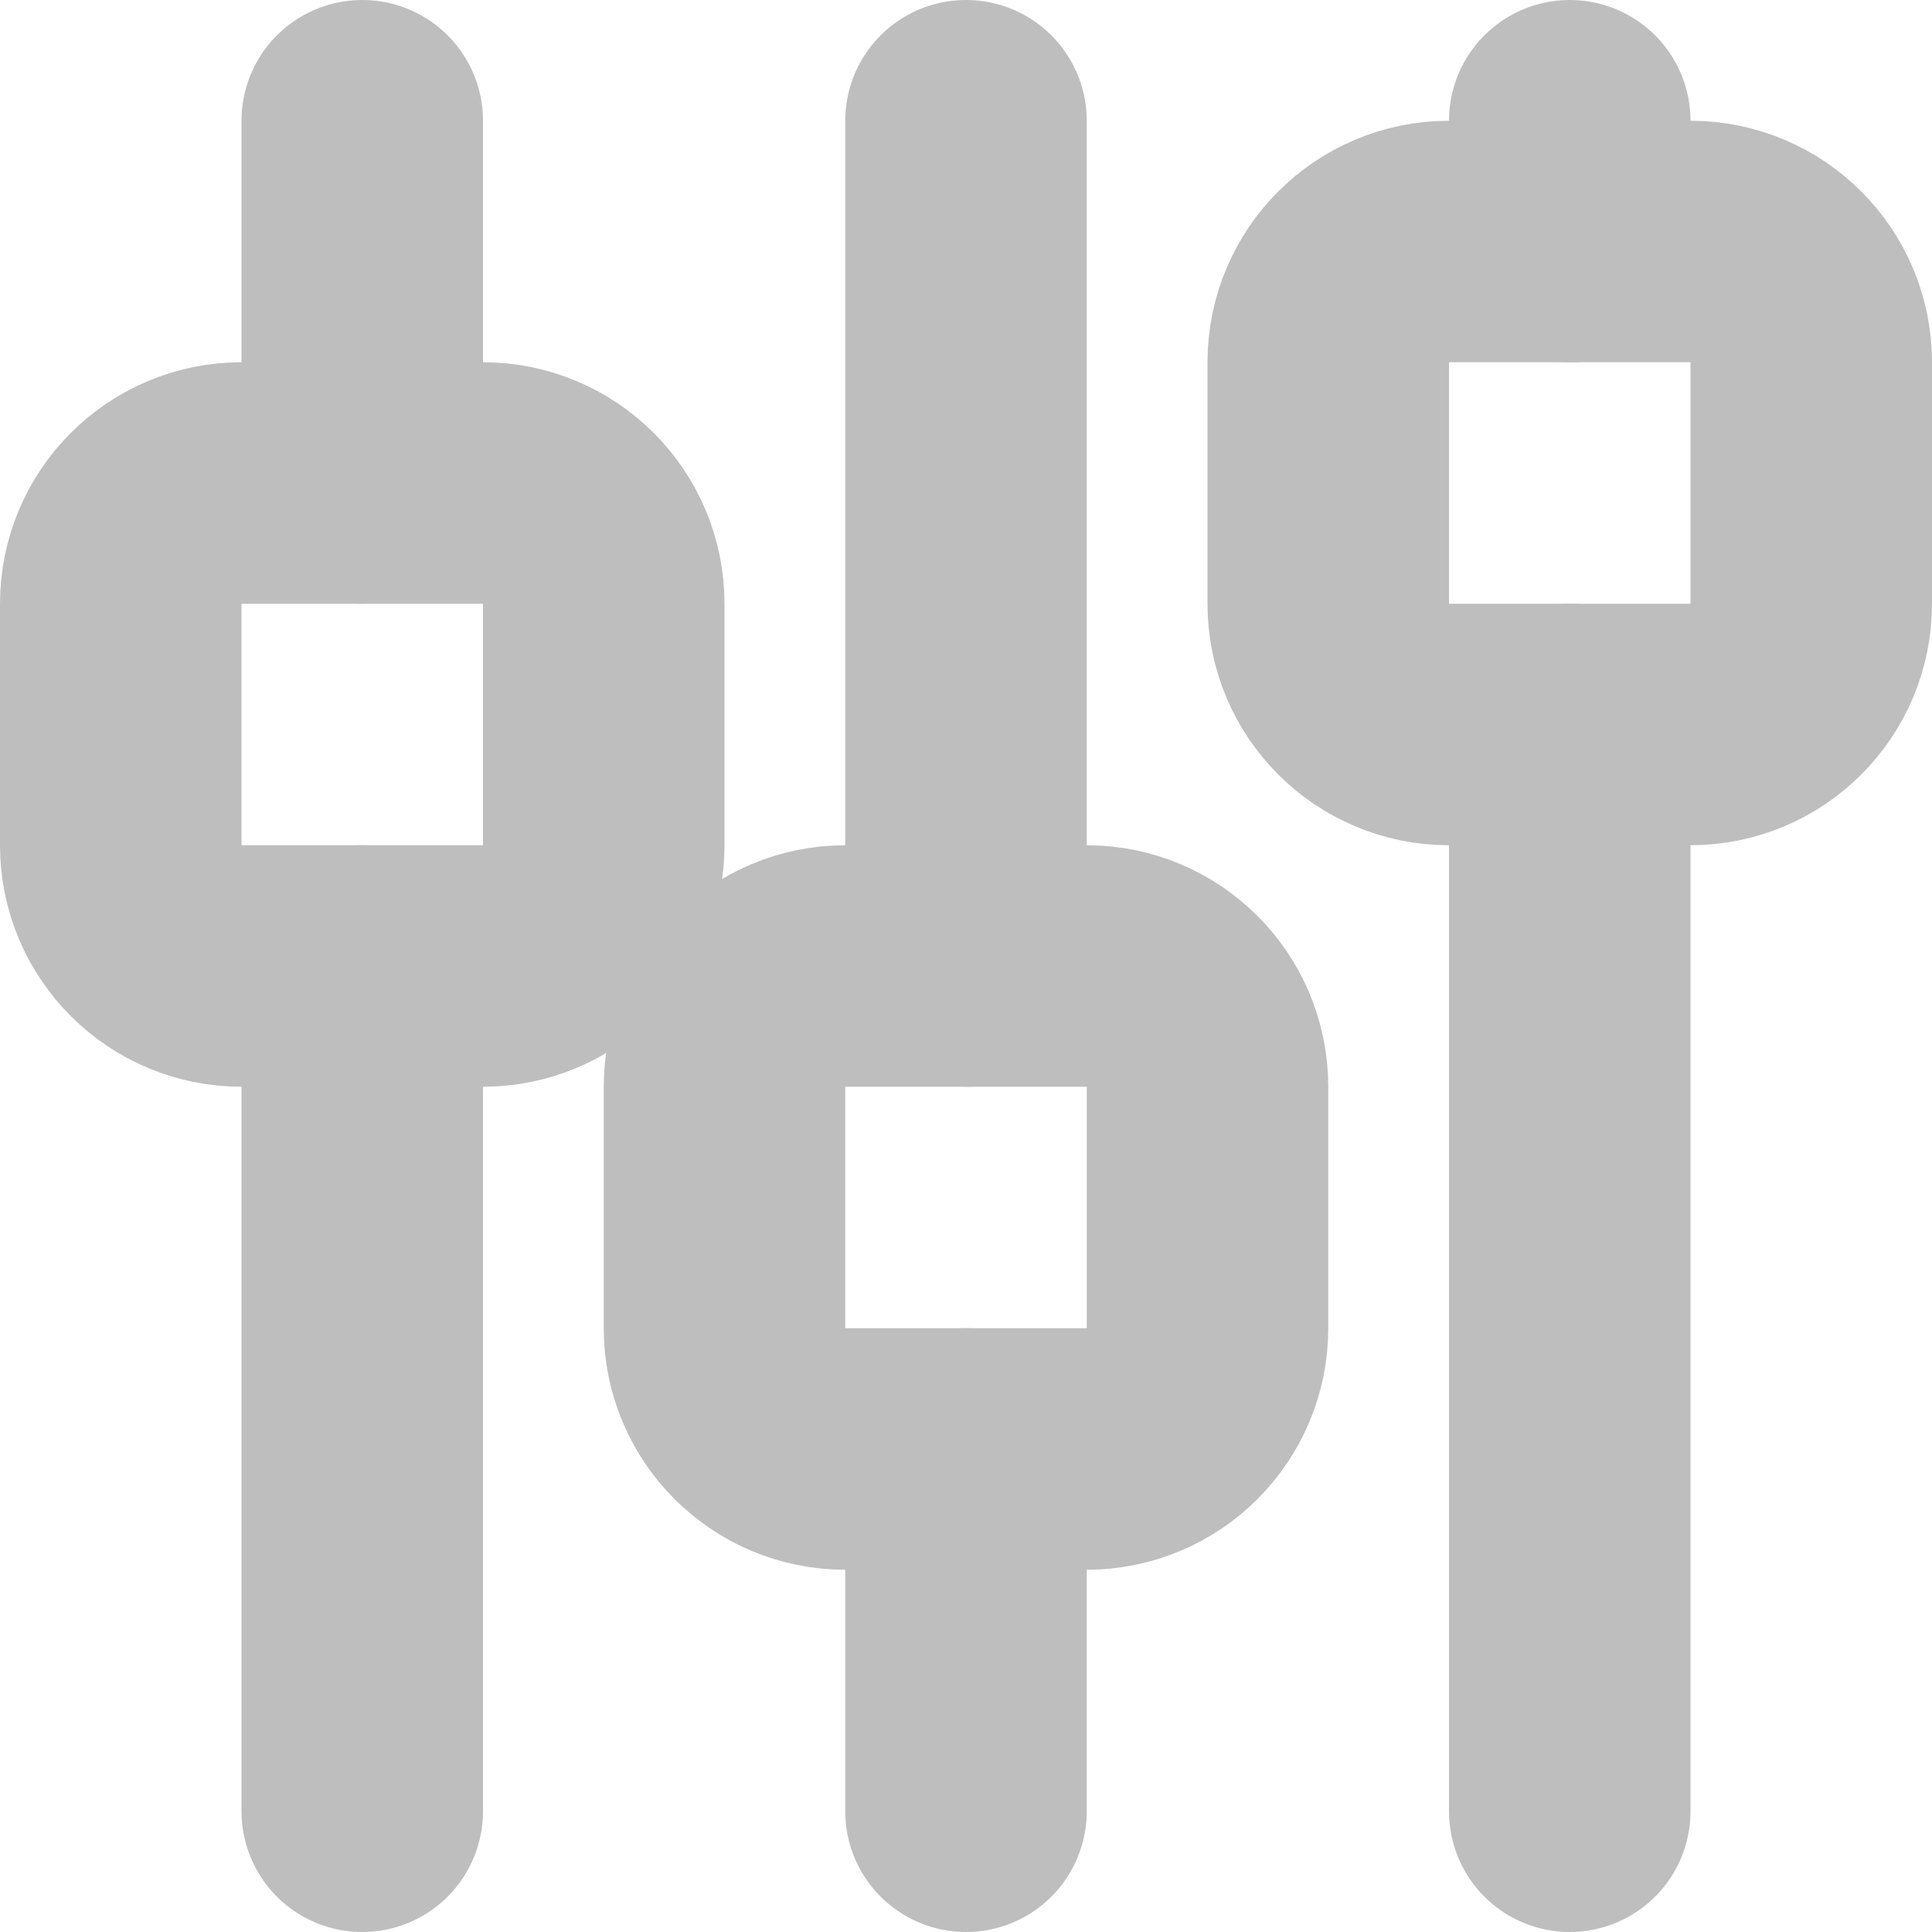
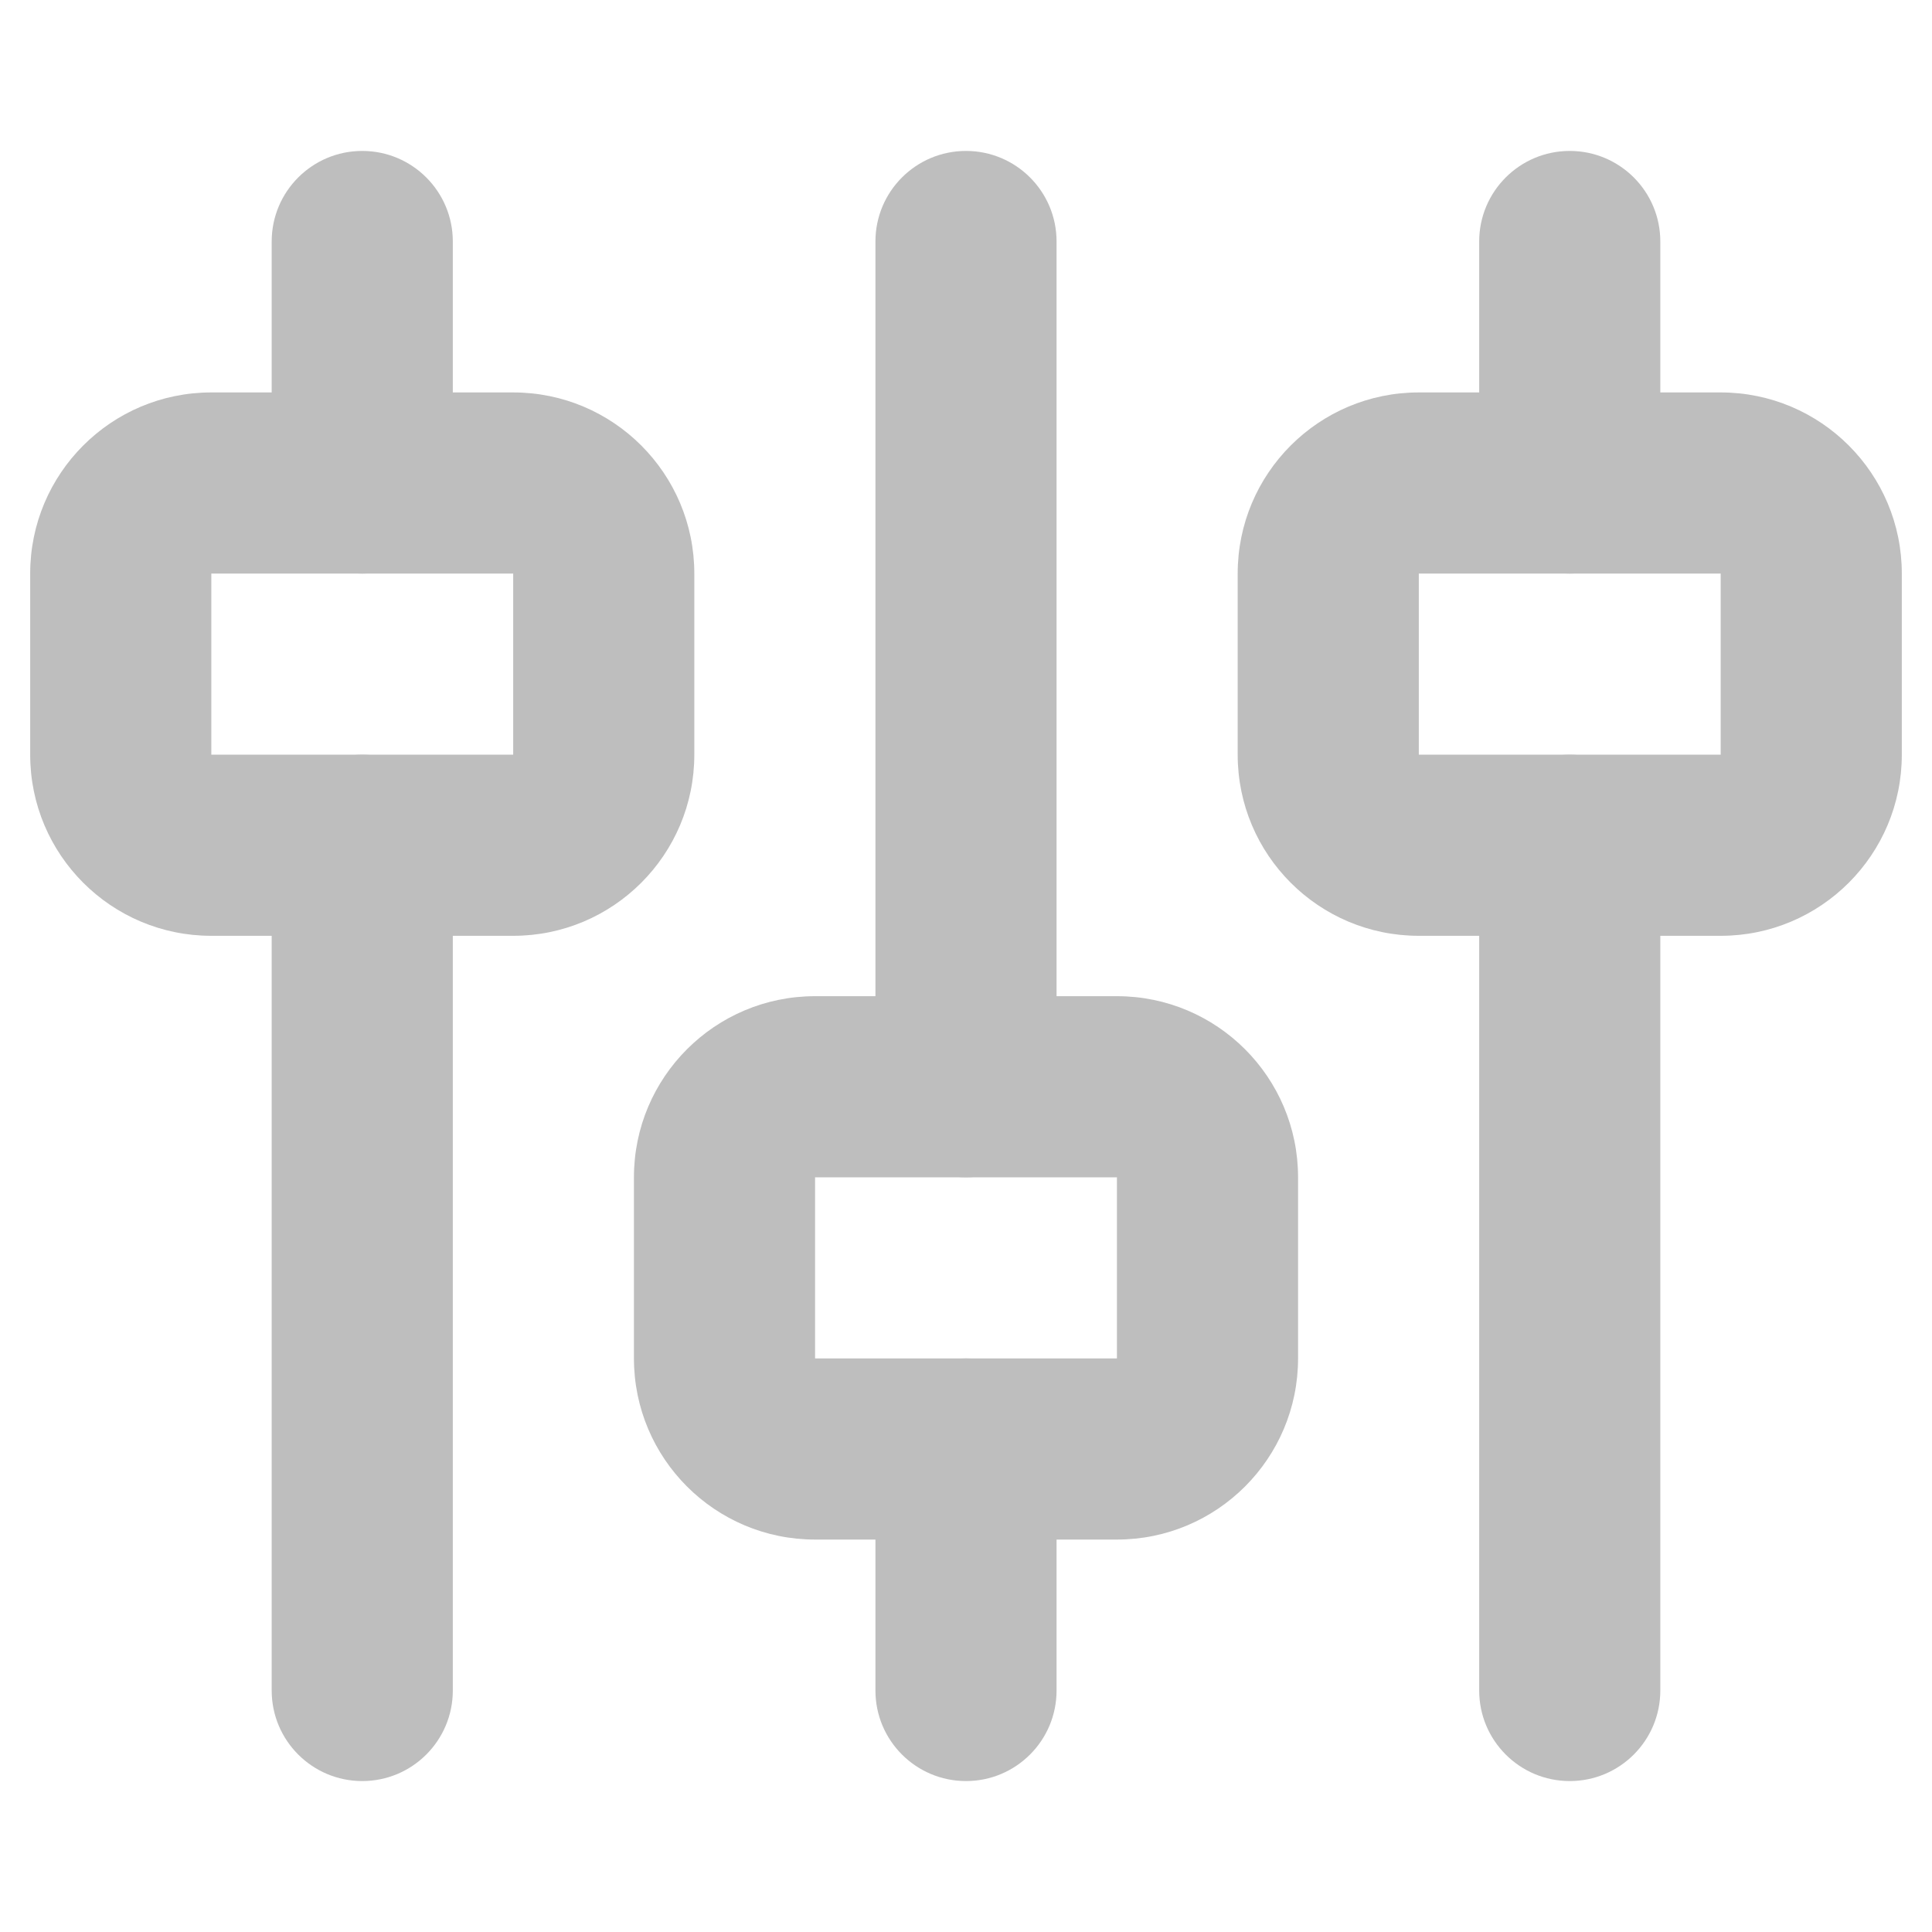
<svg xmlns="http://www.w3.org/2000/svg" width="16" height="16" viewBox="0 0 16 16">
-   <g fill="none" stroke="#bebebe" stroke-width="2" stroke-linecap="round" stroke-linejoin="round">
-     <path d="M3 1v3m0 4v7M8 1v7m0 4v3M13 1v1m0 4v9" />
-     <rect x="1" y="4" width="4" height="4" rx="1" />
-     <rect x="6" y="8" width="4" height="4" rx="1" />
-     <rect x="11" y="2" width="4" height="4" rx="1" />
+   <g fill="#bebebe">
+     <rect x="2.25" y="1.25" width="1.5" height="3.5" rx="0.75" />
+     <rect x="2.25" y="6.25" width="1.5" height="8.5" rx="0.75" />
+     <rect x="7.25" y="1.25" width="1.5" height="8.5" rx="0.75" />
+     <rect x="7.25" y="11.25" width="1.5" height="3.5" rx="0.75" />
+     <rect x="12.25" y="1.25" width="1.5" height="3.5" rx="0.75" />
+     <rect x="12.25" y="6.25" width="1.5" height="8.5" rx="0.75" />
+     <path fill-rule="evenodd" d="M1.75 3.25h2.5a1.5 1.5 0 0 1 1.5 1.5v1.5a1.5 1.5 0 0 1-1.5 1.5h-2.5a1.5 1.5 0 0 1-1.5-1.5v-1.5a1.5 1.5 0 0 1 1.5-1.5zM1.75 4.75v1.5h2.5v-1.5z" />
+     <path fill-rule="evenodd" d="M6.75 8.25h2.5a1.5 1.5 0 0 1 1.5 1.5v1.5a1.5 1.5 0 0 1-1.5 1.5h-2.5a1.5 1.5 0 0 1-1.5-1.5v-1.5a1.5 1.5 0 0 1 1.5-1.5zM6.75 9.75v1.5h2.5v-1.5z" />
+     <path fill-rule="evenodd" d="M11.75 3.25h2.5a1.5 1.5 0 0 1 1.5 1.5v1.5a1.5 1.5 0 0 1-1.5 1.5h-2.5a1.5 1.5 0 0 1-1.5-1.5v-1.5a1.5 1.5 0 0 1 1.5-1.5zM11.75 4.75v1.5h2.5v-1.5z" />
  </g>
</svg>
